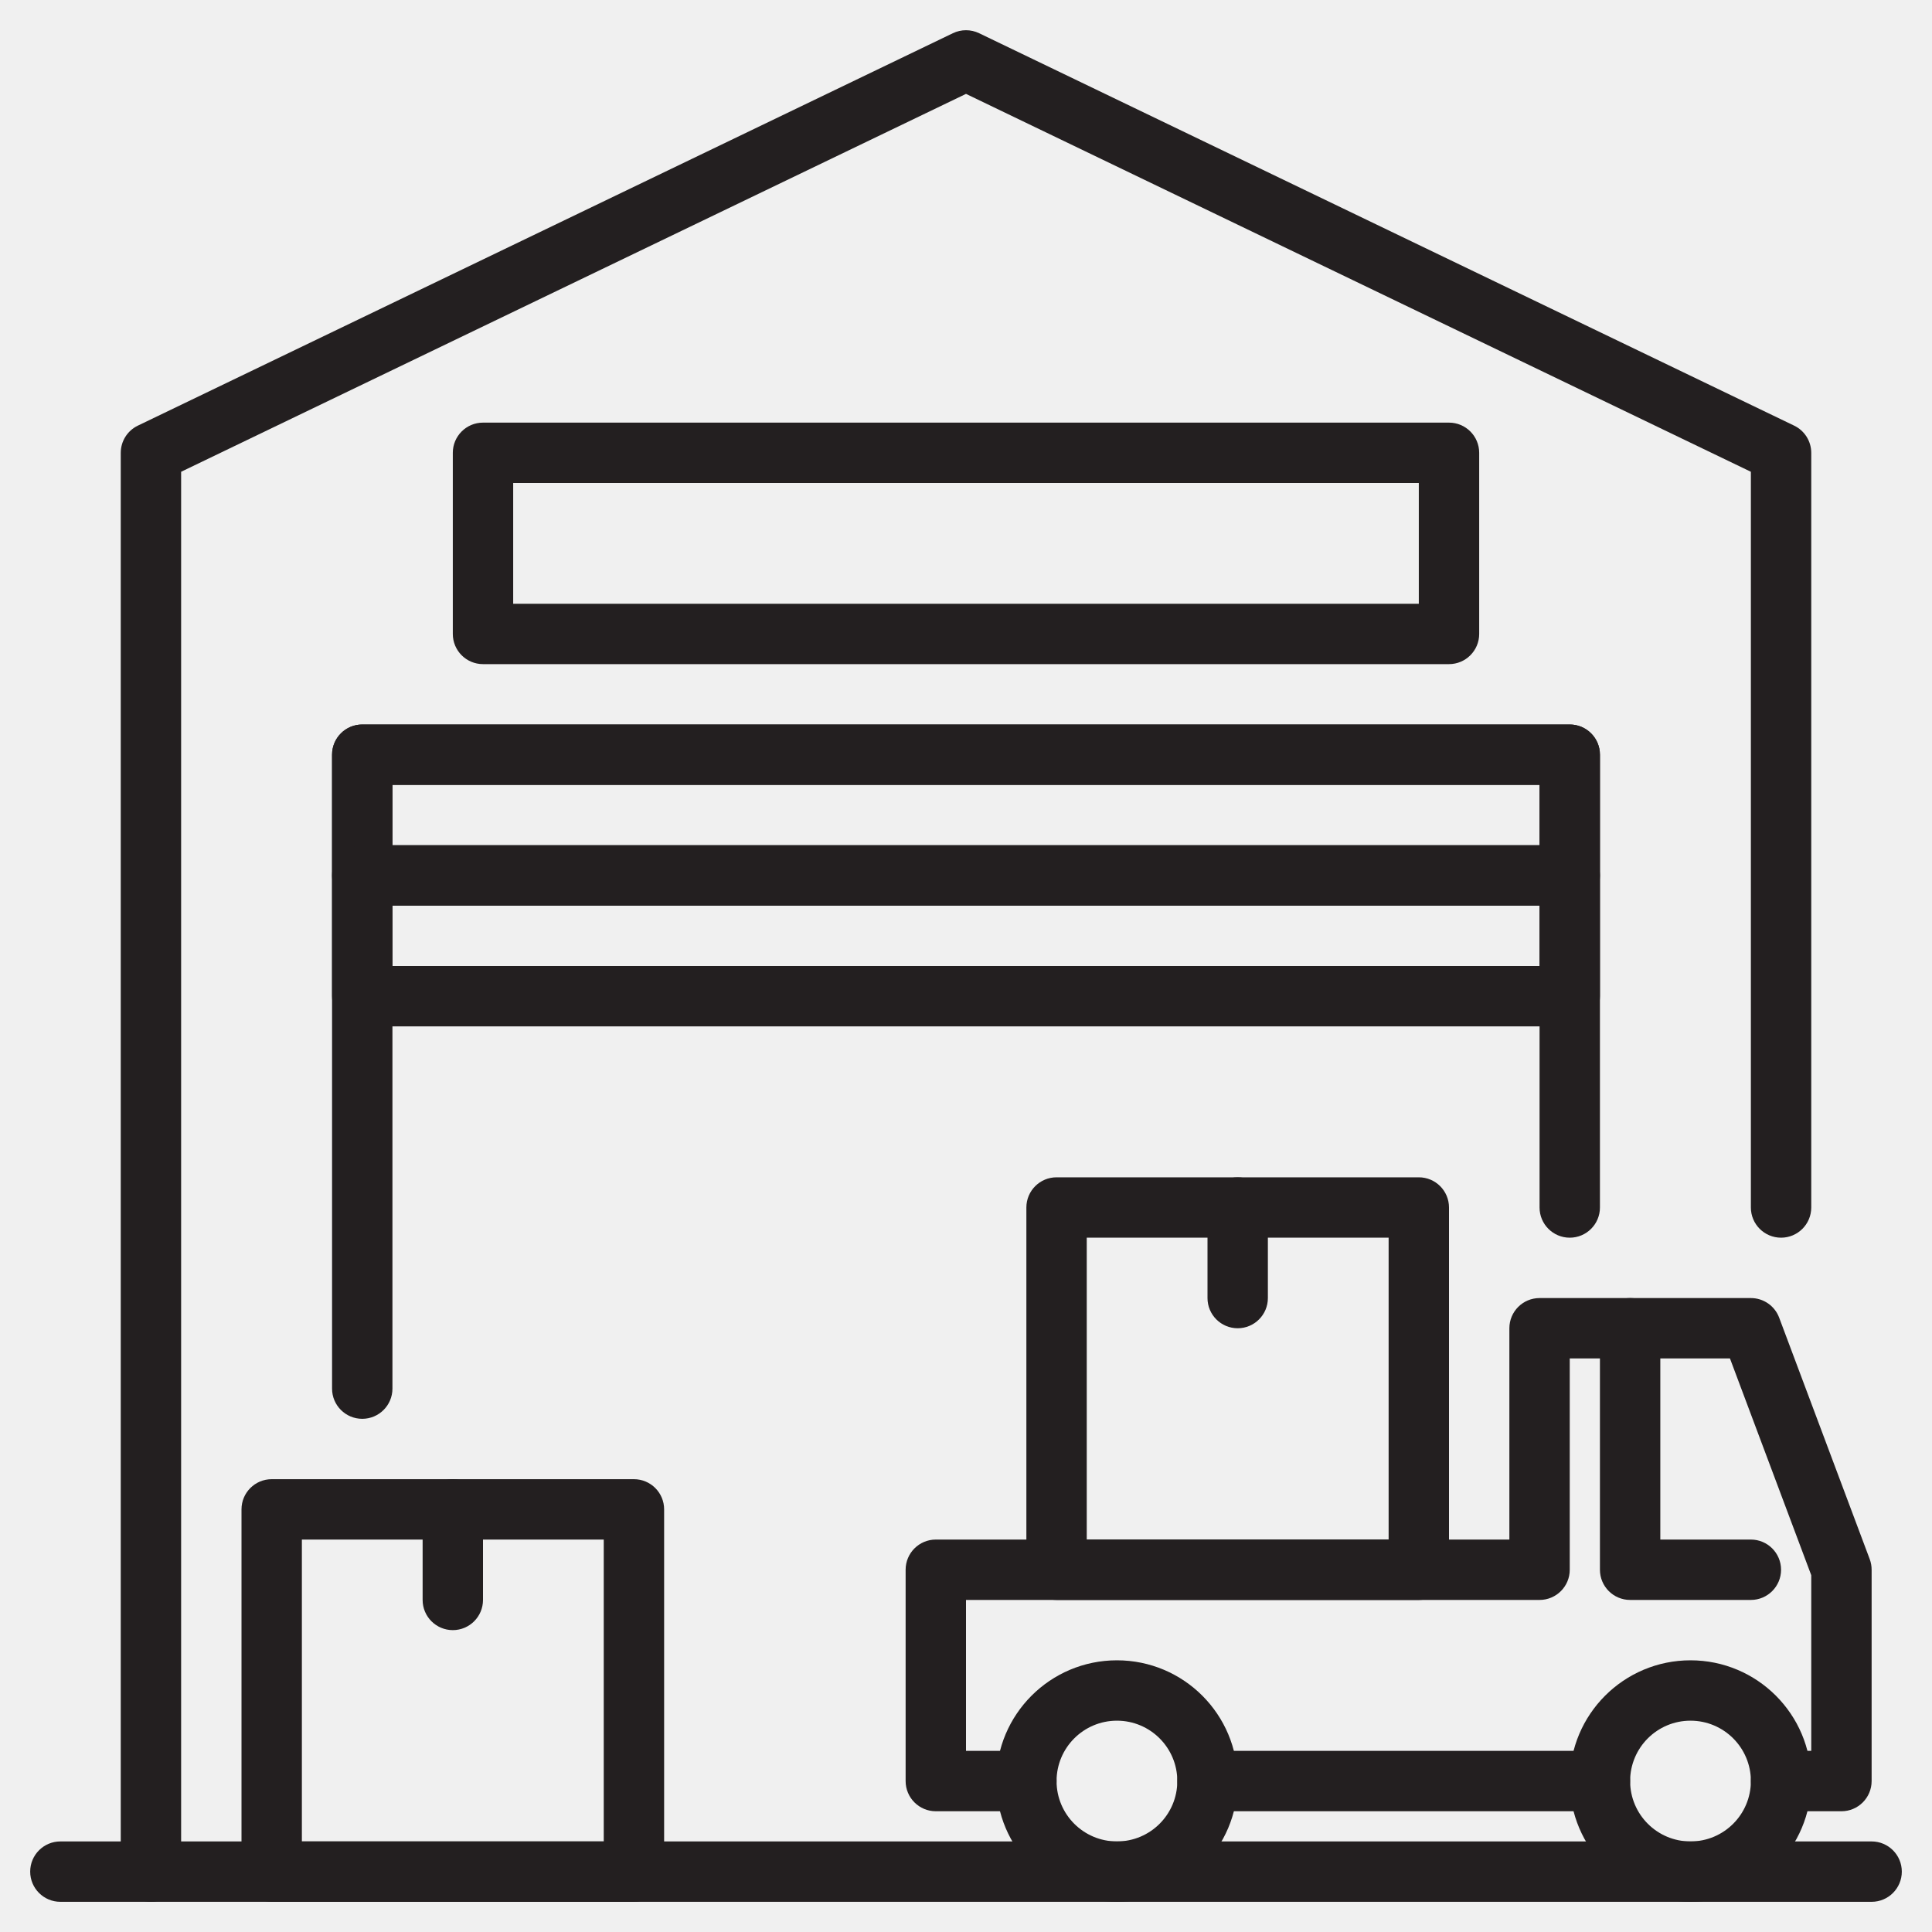
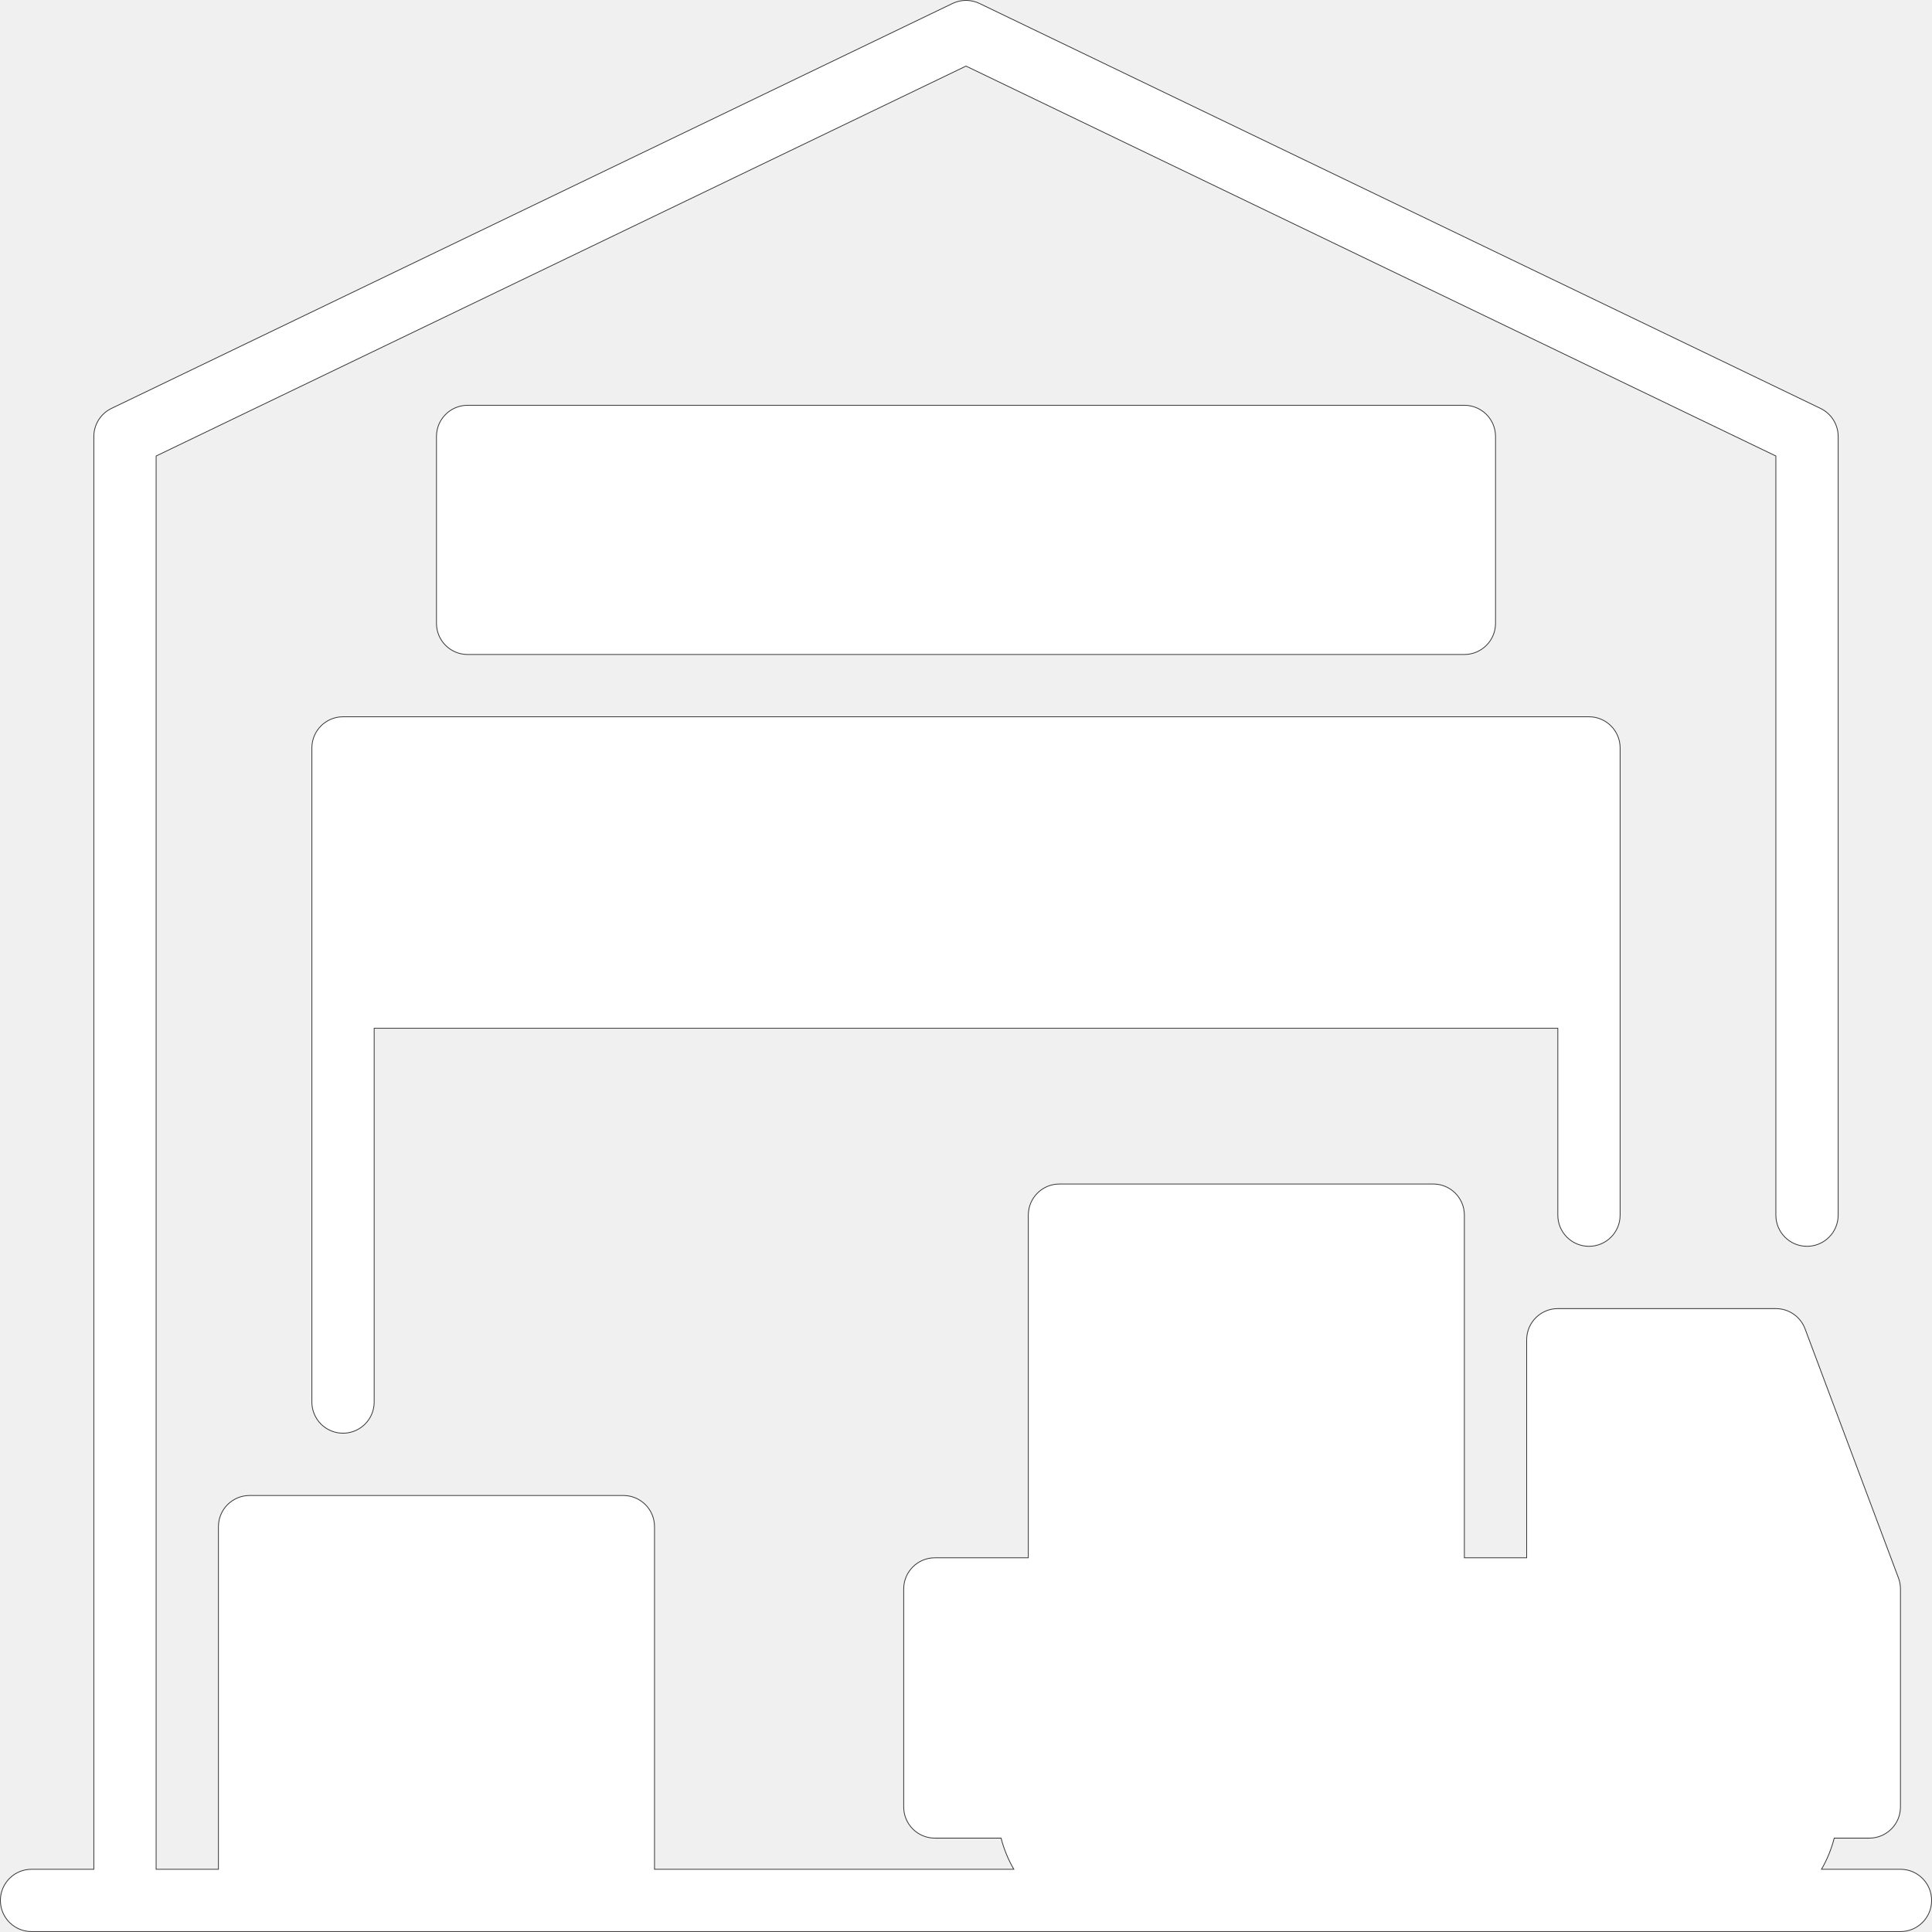
- <svg xmlns="http://www.w3.org/2000/svg" viewBox="0 0 64 64">
-   <g id="outline_ok" data-name="outline ok">
-     <path d="M5,63a1,1,0,0,1-1-1V15a1,1,0,0,1,.566-.9l27-13a1,1,0,0,1,.868,0l27,13A1,1,0,0,1,60,15V40a1,1,0,0,1-2,0V15.628L32,3.11,6,15.628V62A1,1,0,0,1,5,63Z" style="fill:#231f20" />
-     <path d="M12,47a1,1,0,0,1-1-1V25a1,1,0,0,1,1-1H52a1,1,0,0,1,1,1V40a1,1,0,0,1-2,0V26H13V46A1,1,0,0,1,12,47Z" style="fill:#231f20" />
-     <path d="M52,30H12a1,1,0,0,1-1-1V25a1,1,0,0,1,1-1H52a1,1,0,0,1,1,1v4A1,1,0,0,1,52,30ZM13,28H51V26H13Z" style="fill:#231f20" />
-     <path d="M52,34H12a1,1,0,0,1-1-1V29a1,1,0,0,1,1-1H52a1,1,0,0,1,1,1v4A1,1,0,0,1,52,34ZM13,32H51V30H13Z" style="fill:#231f20" />
-     <path d="M48,22H16a1,1,0,0,1-1-1V15a1,1,0,0,1,1-1H48a1,1,0,0,1,1,1v6A1,1,0,0,1,48,22ZM17,20H47V16H17Z" style="fill:#231f20" />
-     <path d="M21,63H9a1,1,0,0,1-1-1V50a1,1,0,0,1,1-1H21a1,1,0,0,1,1,1V62A1,1,0,0,1,21,63ZM10,61H20V51H10Z" style="fill:#231f20" />
-     <path d="M15,54a1,1,0,0,1-1-1V50a1,1,0,0,1,2,0v3A1,1,0,0,1,15,54Z" style="fill:#231f20" />
-     <path d="M47,53H35a1,1,0,0,1-1-1V40a1,1,0,0,1,1-1H47a1,1,0,0,1,1,1V52A1,1,0,0,1,47,53ZM36,51H46V41H36Z" style="fill:#231f20" />
-     <path d="M41,44a1,1,0,0,1-1-1V40a1,1,0,0,1,2,0v3A1,1,0,0,1,41,44Z" style="fill:#231f20" />
-     <path d="M58,53H54a1,1,0,0,1-1-1V44a1,1,0,0,1,2,0v7h3a1,1,0,0,1,0,2Z" style="fill:#231f20" />
-     <path d="M61,60H59a1,1,0,0,1,0-2h1V52.181L57.307,45H52v7a1,1,0,0,1-1,1H32v5h2a1,1,0,0,1,0,2H31a1,1,0,0,1-1-1V52a1,1,0,0,1,1-1H50V44a1,1,0,0,1,1-1h7a1,1,0,0,1,.937.649l3,8A1,1,0,0,1,62,52v7A1,1,0,0,1,61,60Z" style="fill:#231f20" />
-     <path d="M53,60H40a1,1,0,0,1,0-2H53a1,1,0,0,1,0,2Z" style="fill:#231f20" />
-     <path d="M37,63a4,4,0,1,1,4-4A4,4,0,0,1,37,63Zm0-6a2,2,0,1,0,2,2A2,2,0,0,0,37,57Z" style="fill:#231f20" />
-     <path d="M56,63a4,4,0,1,1,4-4A4,4,0,0,1,56,63Zm0-6a2,2,0,1,0,2,2A2,2,0,0,0,56,57Z" style="fill:#231f20" />
-     <path d="M62,63H2a1,1,0,0,1,0-2H62a1,1,0,0,1,0,2Z" style="fill:#231f20" />
+ <svg xmlns="http://www.w3.org/2000/svg" xml:space="preserve" width="491.274mm" height="491.267mm" version="1.1" style="shape-rendering:geometricPrecision; text-rendering:geometricPrecision; image-rendering:optimizeQuality; fill-rule:evenodd; clip-rule:evenodd" viewBox="0 0 52801.34 52800.58">
+   <defs>
+     <style type="text/css">
+    
+     .str0 {stroke:#373435;stroke-width:21.5;stroke-miterlimit:22.926}
+     .fil0 {fill:white}
+    
+   </style>
+   </defs>
+   <g id="Camada_x0020_1">
+     <path class="fil0 str0" d="M42575.12 28102.47l-32348.94 0 0 10215.46c0.06,470.05 -381.16,851.27 -851.27,851.3 -470.06,-0.03 -851.27,-381.26 -851.27,-851.34l-0.02 -11066.72 -0.01 -3405.15c0,-1.07 0,-2.14 0.01,-3.2l0 -4.21 -0.01 -3397.73c0.03,-470.08 381.25,-851.3 851.34,-851.3l34051.47 0.03c470.09,-0.03 851.3,381.19 851.3,851.27l0 3405.14 0 3405.15 0 5959.03c0,470.05 -381.22,851.27 -851.3,851.27 -470.08,0 -851.29,-381.23 -851.29,-851.3l0.01 -5107.71zm-8506.01 4256.44l5100.88 0.02c470.08,-0.05 851.3,381.17 851.3,851.25l-0.03 9364.2 1702.58 0 0 -5959.02c0,-470.1 381.22,-851.33 851.29,-851.33l2547.54 0.02c2.11,-0.01 4.21,-0.02 6.32,-0.02 2.12,0 4.22,0.01 6.33,0.02l3398.82 0.03c0.1,-0.05 0.41,-0.05 0.52,-0.05 354.82,0 672.65,220.34 797.15,552.5l2553.88 6810.3c35.34,95.02 53.63,195.94 53.63,297.38 0,0.41 0,1.03 0,1.44l0 2553.86 0 3405.19c0,470.05 -381.23,851.27 -851.3,851.27l-958.62 0c-77.76,302 -195.93,587.8 -348.39,851.29l2158.29 0c470.08,-0.05 851.3,381.17 851.3,851.25 0,470.09 -381.23,851.29 -851.3,851.33l-5107.72 0 -16174.46 0 -13620.6 0 -10215.47 0 -3405.13 0 -2553.88 0c-470.05,-0.03 -851.27,-381.24 -851.27,-851.33 0,-470.08 381.23,-851.3 851.3,-851.3l1702.54 0 0 -39159.21c0.2,-326.61 187.6,-624.36 481.84,-766.13l22984.79 -11066.75c115.12,-55.36 241.63,-84.37 369.44,-84.37 127.82,0 254.34,29.01 369.46,84.39l22984.79 11066.76c294.23,141.73 481.63,439.49 481.84,766.15l-0.02 21282.16c0.02,470.05 -381.2,851.27 -851.27,851.27 -470.08,0 -851.3,-381.23 -851.3,-851.3l0 -20747.55 -22133.48 -10656.43 -22133.48 10656.43 0 38624.58 1702.59 0 0 -9364.12c0,-470.11 381.2,-851.33 851.29,-851.33l5100.9 0.02c2.27,-0.01 4.55,-0.02 6.82,-0.02 2.28,0 4.56,0.01 6.84,0.03l5100.86 0.02c470.11,-0.05 851.32,381.16 851.32,851.25l-0.02 9364.17 9819.87 0.01c-152.45,-263.48 -270.61,-549.28 -348.37,-851.27l-1809.93 0c-470.05,0 -851.27,-381.23 -851.27,-851.3l0 -5959.01c0,-470.1 381.23,-851.32 851.3,-851.32l2553.84 0.01 0 -9364.13c0,-470.11 381.23,-851.34 851.3,-851.34l5100.92 0.02 6.82 -0.02c2.28,0 4.56,0.01 6.84,0.03zm5952.16 -14471.88l-27241.2 0c-470.06,0 -851.27,-381.22 -851.27,-851.29l-0.03 -5107.73c0.03,-470.08 381.25,-851.3 851.33,-851.3l27241.18 0.03c470.08,-0.03 851.3,381.19 851.3,851.27l0 5107.73c0,470.08 -381.23,851.29 -851.3,851.29zm-31497.66 2553.86l0.01 3397.73 -0.01 -3397.73zm3412.02 20430.91c0.21,0 0.43,0 0.64,0l-0.64 0z" />
  </g>
</svg>
